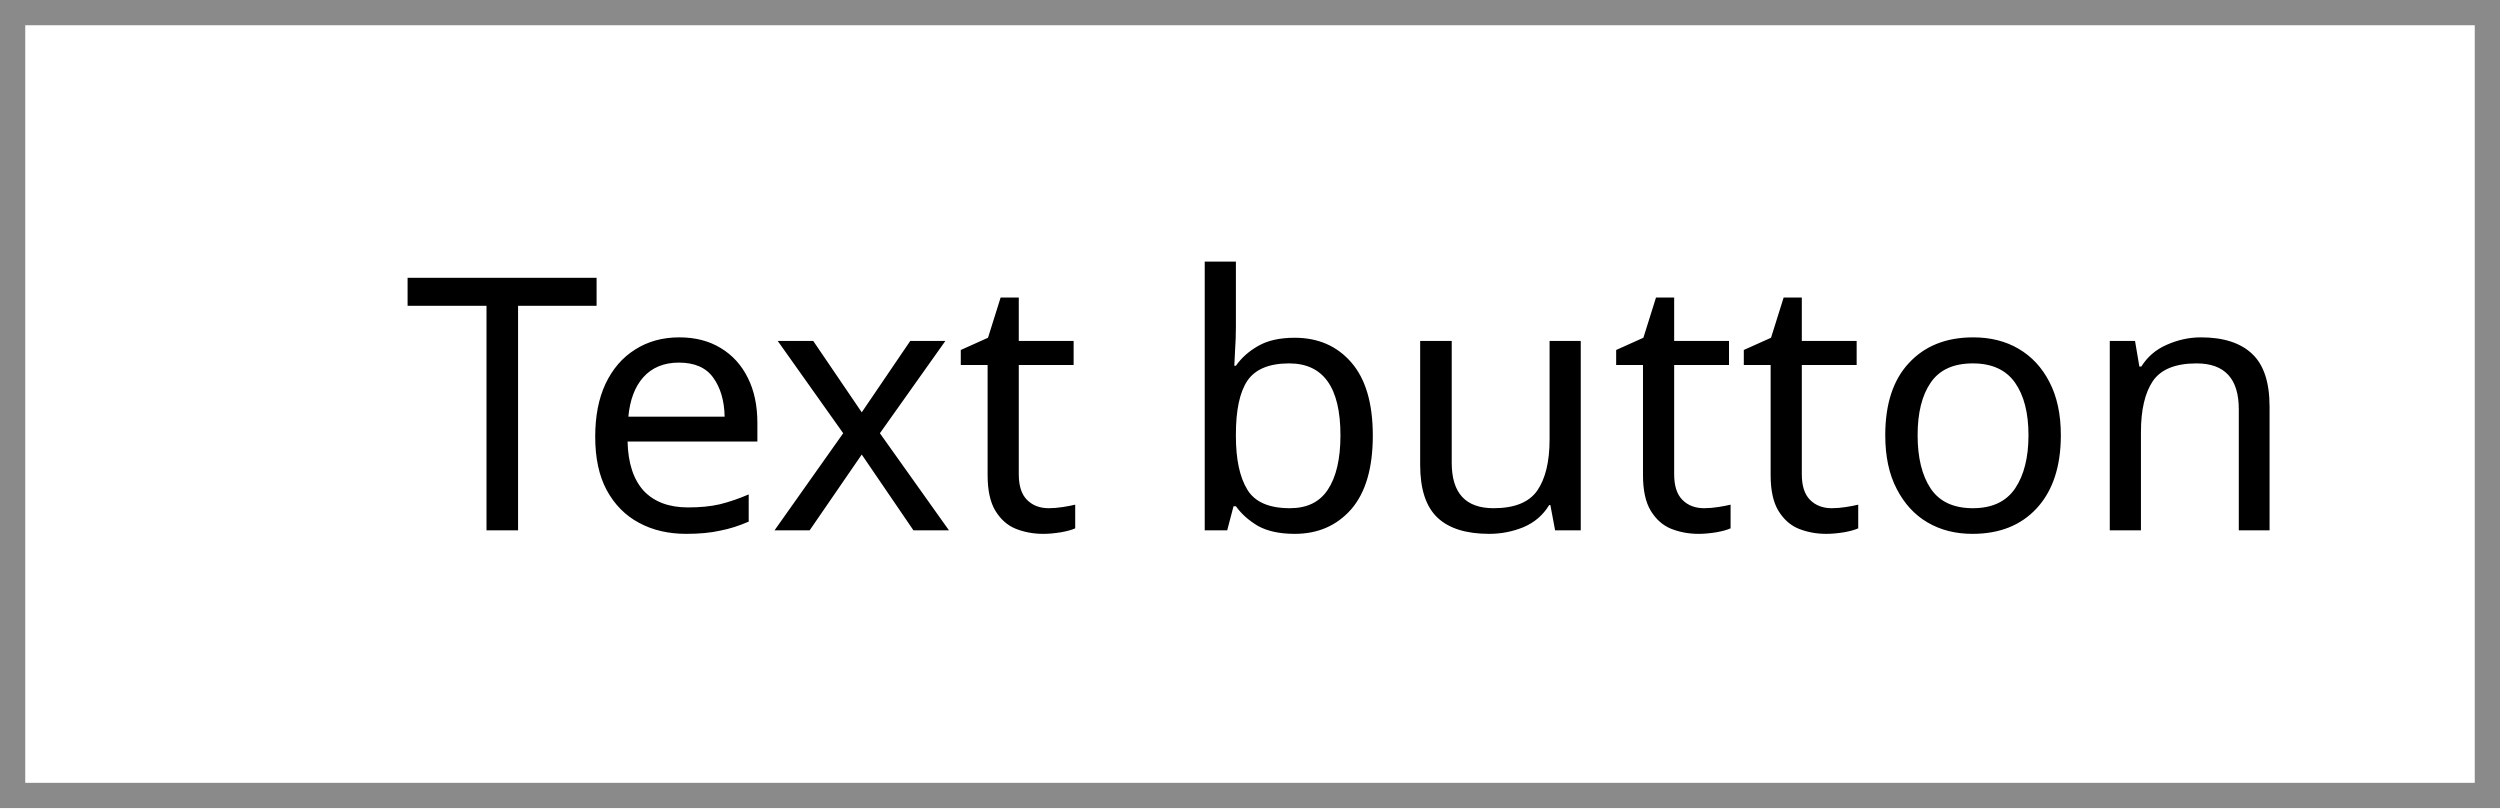
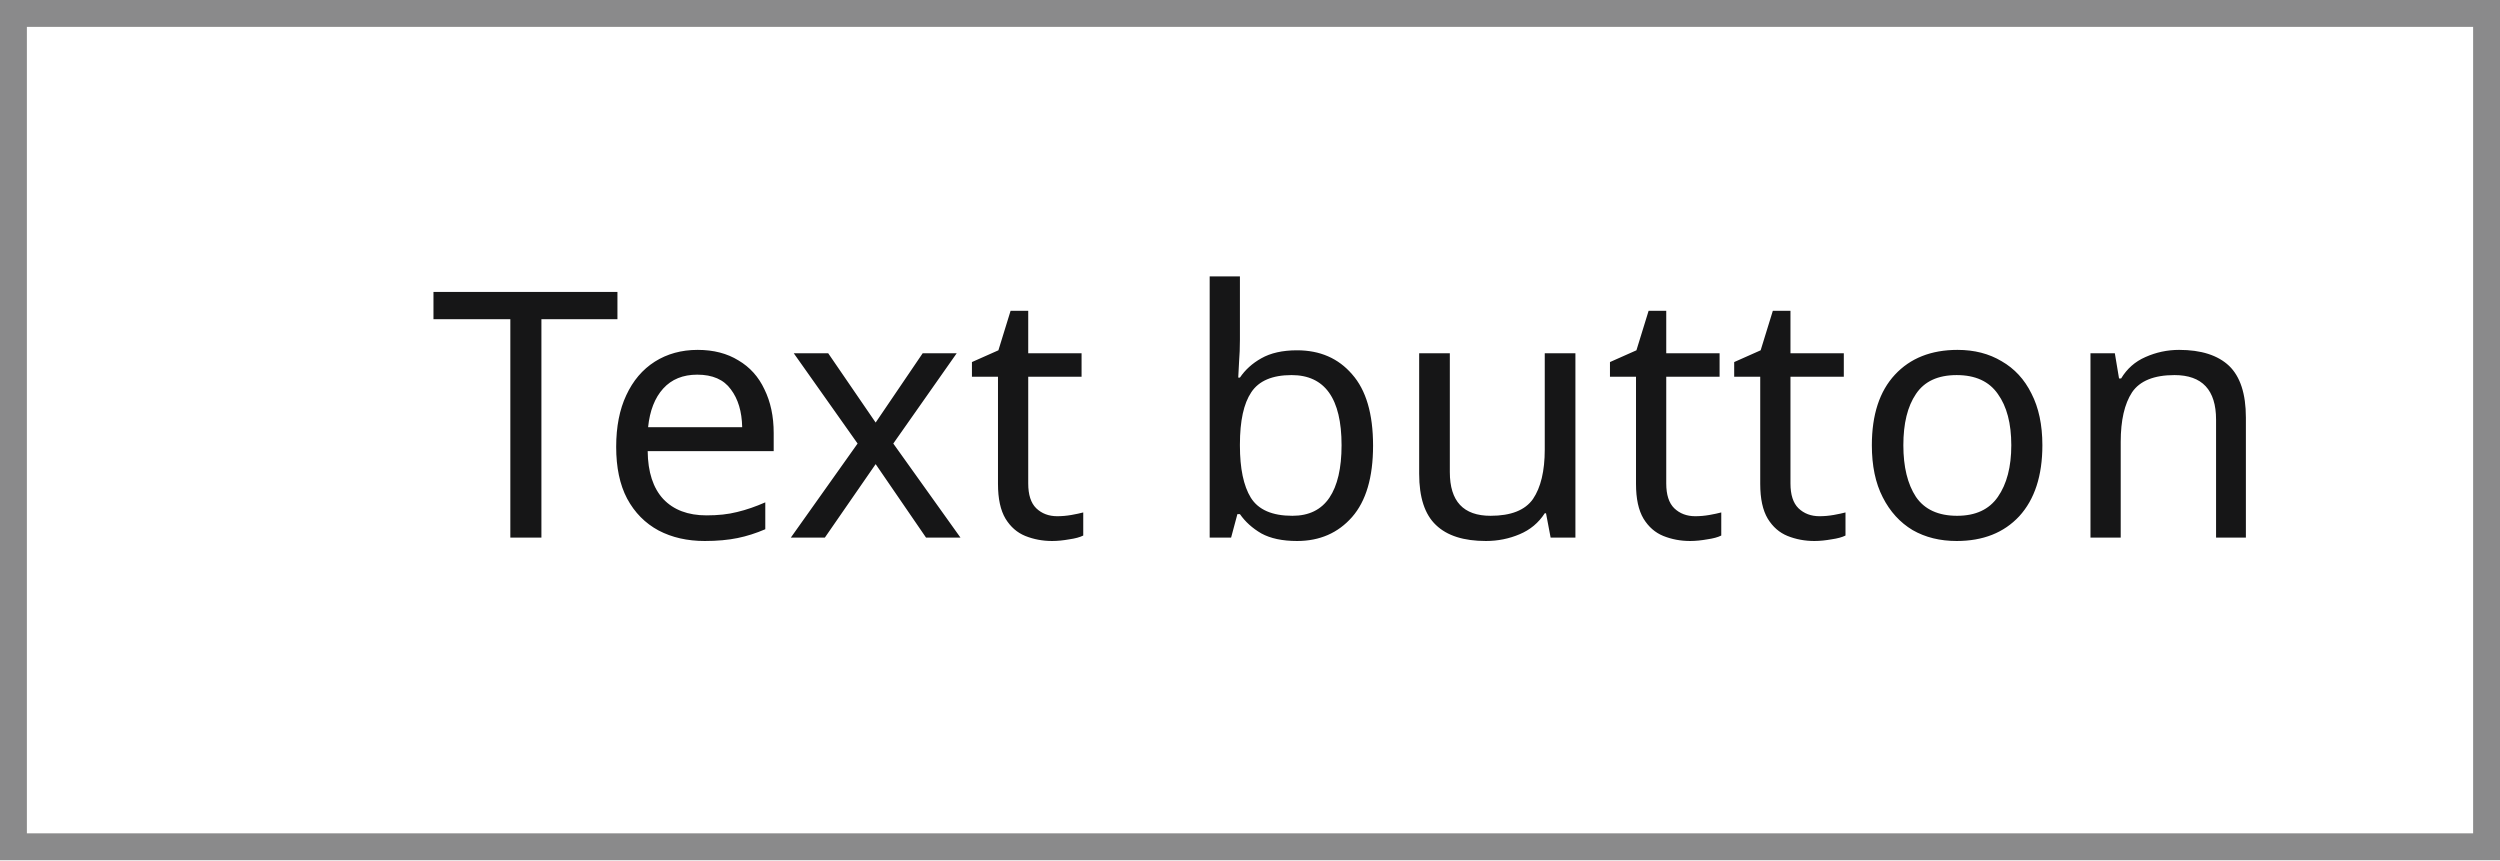
- <svg xmlns="http://www.w3.org/2000/svg" id="Button_Text_Outline_32" width="99" height="32" viewBox="0 0 99 32">
-   <g id="Background" transform="translate(-323.853 -324.5)">
-     <rect id="Fill_1" data-name="Fill 1" width="99" height="32" transform="translate(323.853 324.5)" fill="#161617" opacity="0.003" />
-     <rect id="Fill_2" data-name="Fill 2" width="99" height="2" transform="translate(323.853 354.5)" fill="#161617" opacity="0" />
-     <g id="Stroke" transform="translate(323.853 324.5)" fill="none" stroke="#161617" stroke-width="1" opacity="0.5">
-       <rect width="99" height="32" stroke="none" />
-       <rect x="0.5" y="0.5" width="98" height="31" fill="none" />
+ <svg xmlns="http://www.w3.org/2000/svg" id="Button_Text_Outline_32" width="93" height="32" viewBox="0 0 93 32">
+   <g id="Background" transform="translate(-323.853 -323.5)">
+     <rect id="Fill_1" data-name="Fill 1" width="93" height="32" transform="translate(323.853 323.5)" fill="#161617" opacity="0.003" />
+     <rect id="Fill_2" data-name="Fill 2" width="93" height="2" transform="translate(323.853 352.5)" fill="#161617" opacity="0" />
+     <g id="Stroke" transform="translate(323.853 323.5)" fill="none" stroke="#161617" stroke-width="1" opacity="0.5">
+       <rect width="93" height="32" stroke="none" />
+       <rect x="0.5" y="0.5" width="92" height="31" fill="none" />
    </g>
-     <g id="Rollover" transform="translate(323.853 324.5)" fill="none" stroke="#00b888" stroke-width="2" opacity="0">
-       <rect width="99" height="32" stroke="none" />
-       <rect x="1" y="1" width="97" height="30" fill="none" />
+     <g id="Rollover" transform="translate(323.853 323.5)" fill="none" stroke="#00b888" stroke-width="2" opacity="0">
+       <rect width="93" height="32" stroke="none" />
+       <rect x="1" y="1" width="91" height="30" fill="none" />
    </g>
  </g>
-   <g id="Stack_Group" data-name="Stack Group" transform="translate(-32 1)">
-     <text id="Text_button" data-name="Text button" transform="translate(48 20)" stroke="rgba(0,0,0,0)" stroke-width="1" font-size="14" font-family="SourceSansPro-Regular, Source Sans Pro">
+   <g id="Stack_Group" data-name="Stack Group" transform="translate(-32)">
+     <text id="Text_button" data-name="Text button" transform="translate(48 20)" fill="#161617" stroke="rgba(0,0,0,0)" stroke-width="1" font-size="12.8" font-family="SourceSansPro-Regular, Source Sans Pro">
      <tspan x="0" y="0">Text button</tspan>
    </text>
  </g>
</svg>
